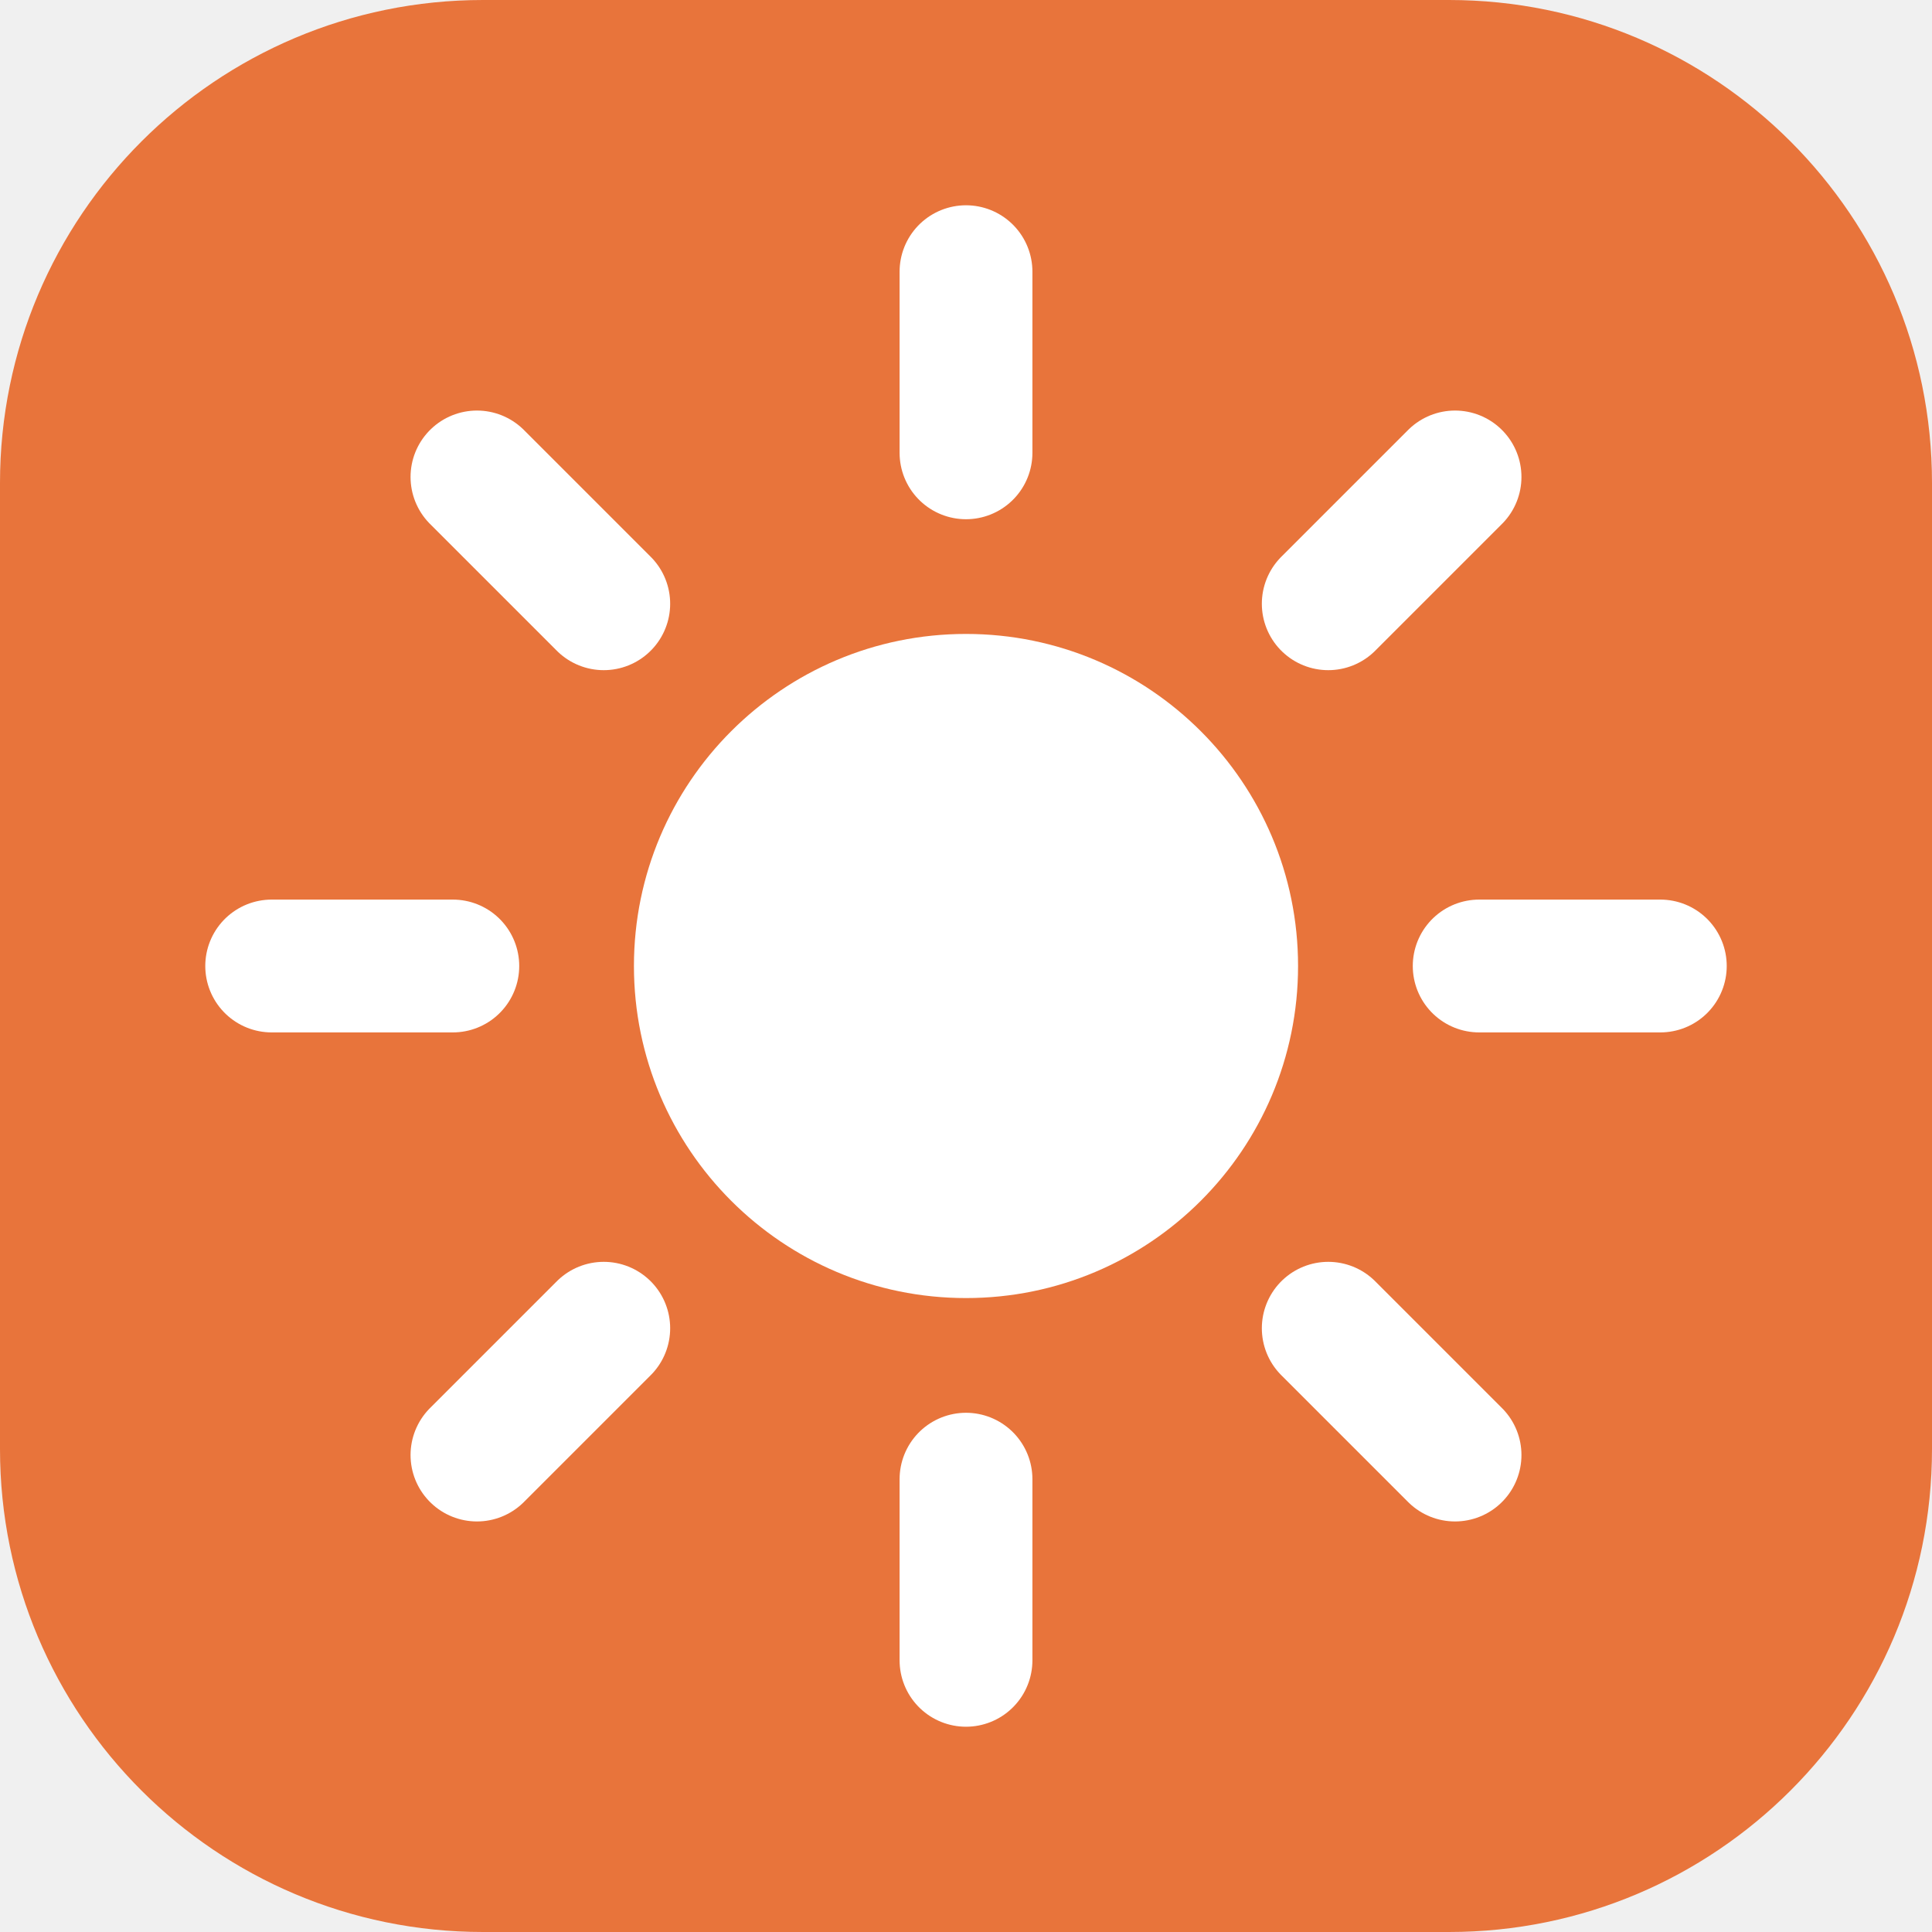
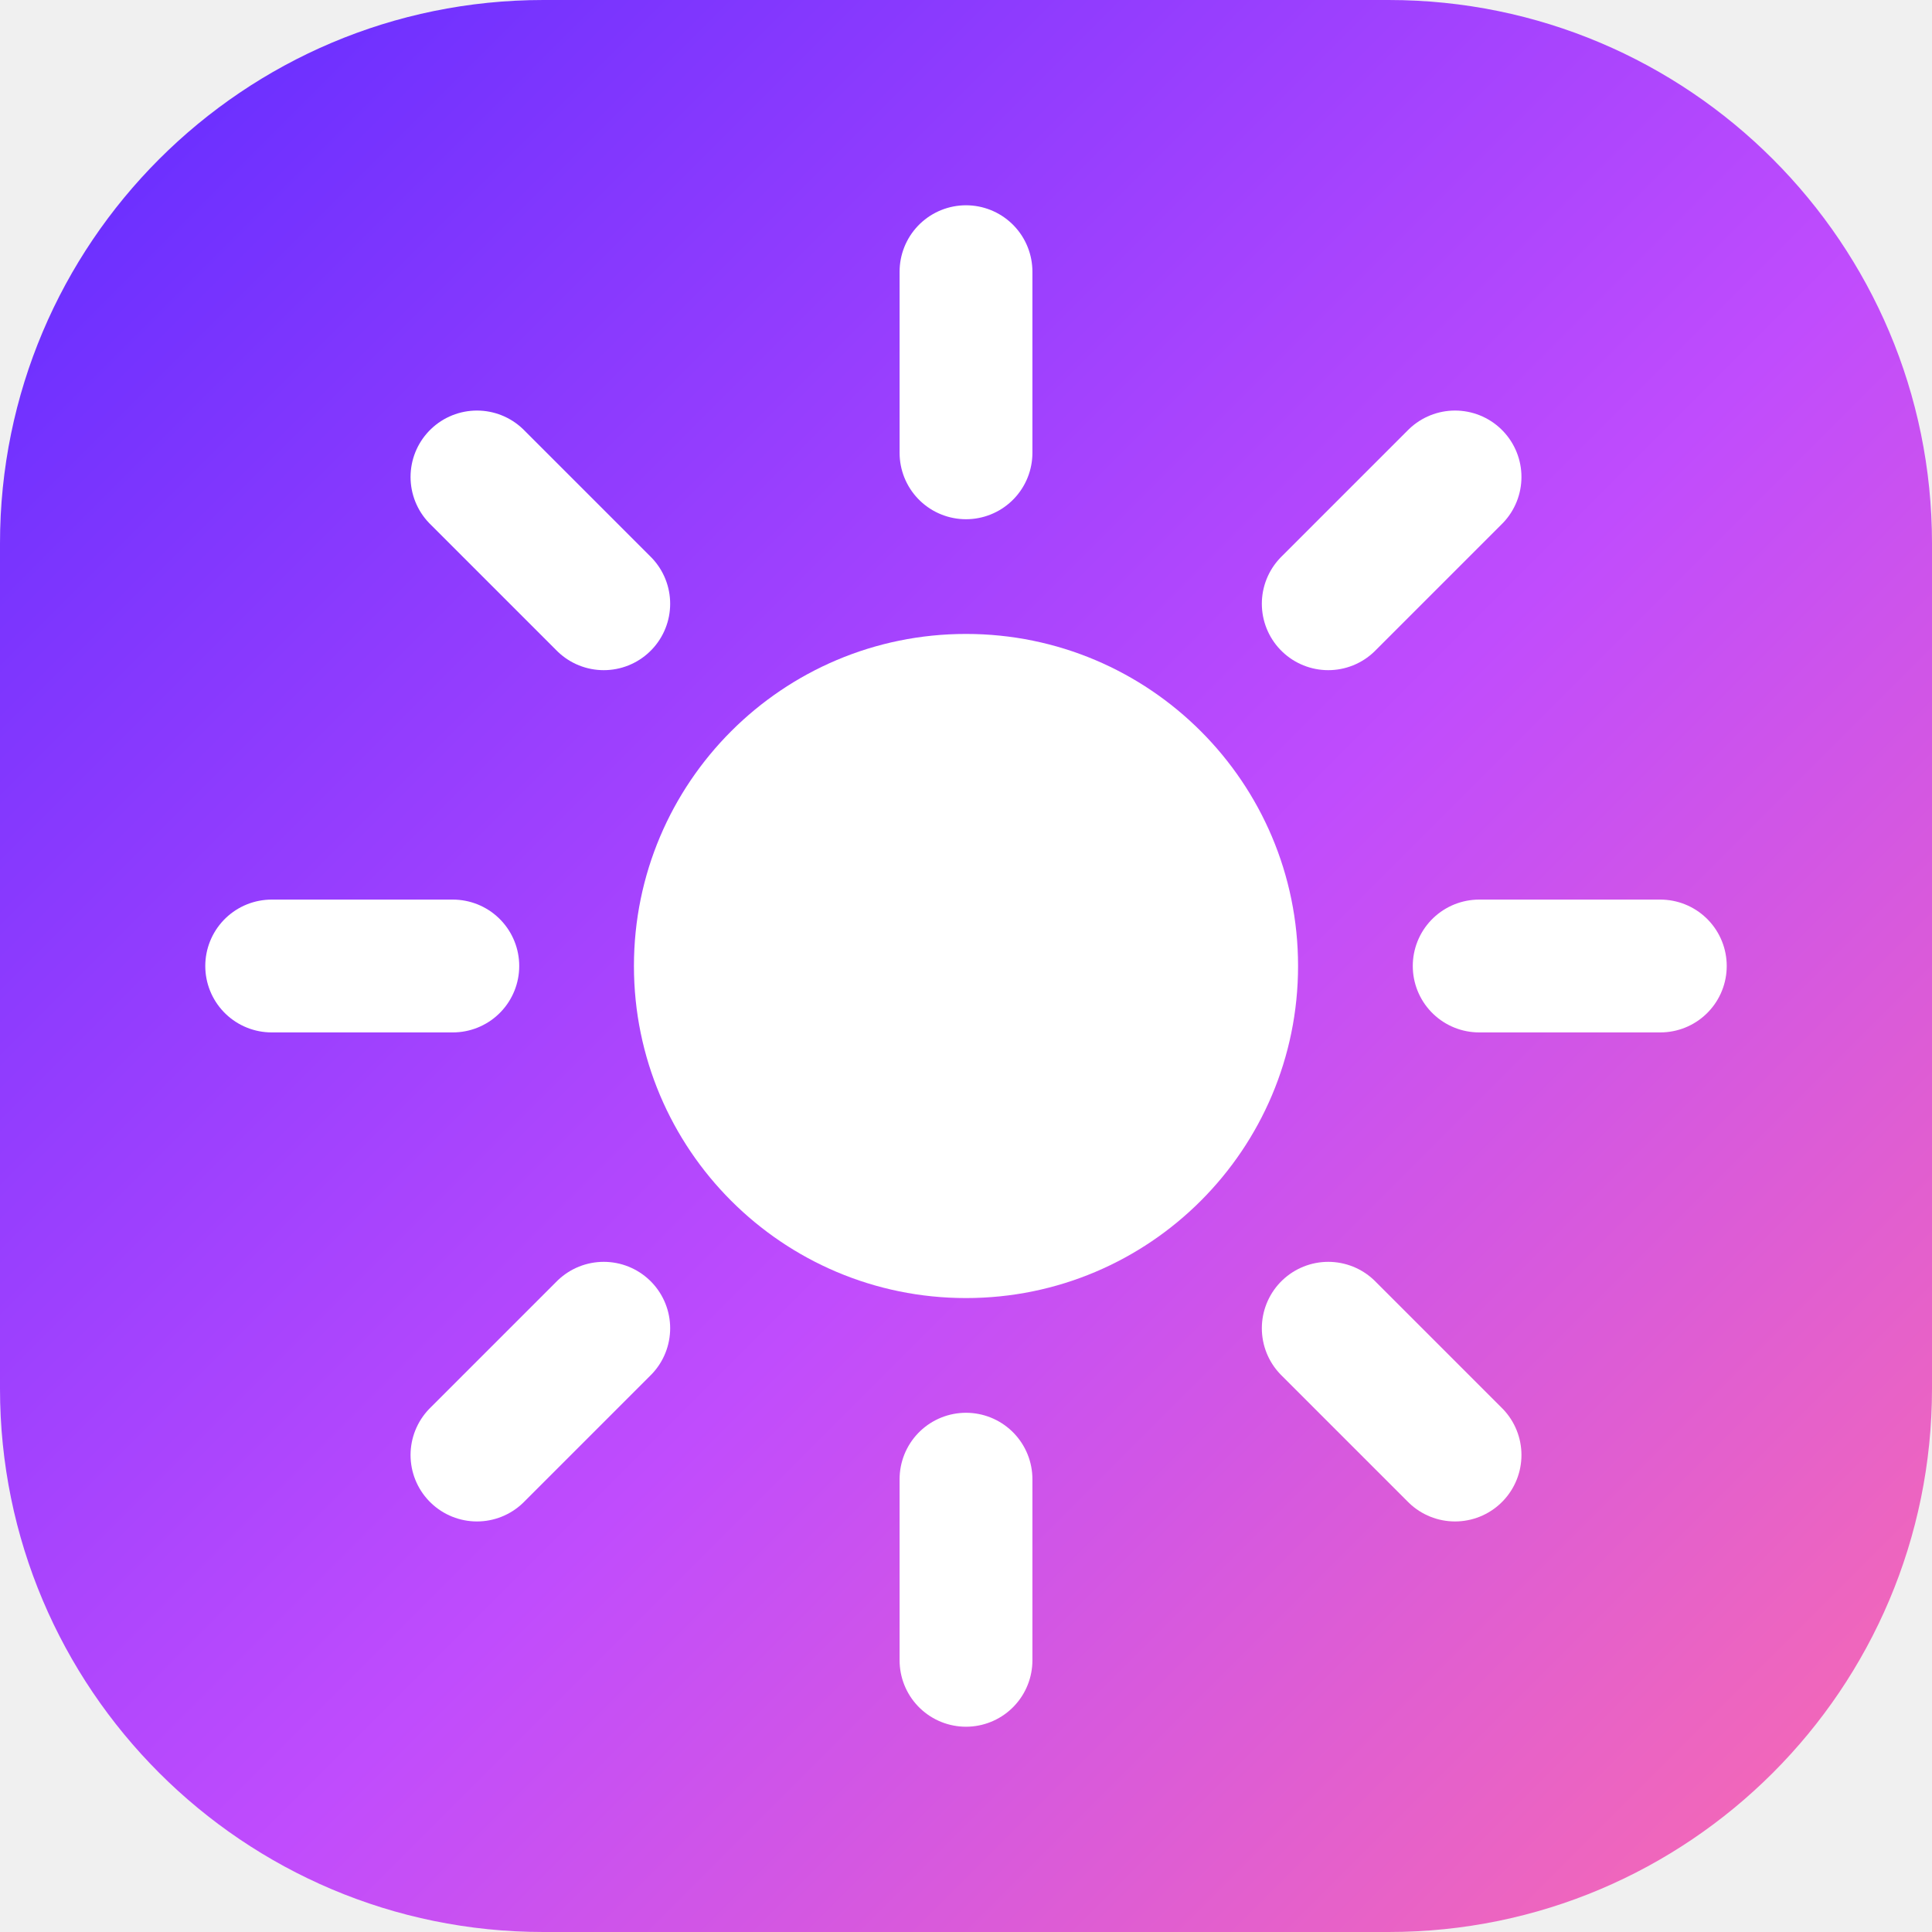
<svg xmlns="http://www.w3.org/2000/svg" viewBox="0 0 32 32">
-   <rect width="32" height="32" rx="8" fill="#e8743b" />
+   <defs>
+     <linearGradient id="g" x1="0" y1="0" x2="1" y2="1">
+       <stop offset="0" stop-color="#5e2bff" />
+       <stop offset=".55" stop-color="#c04cfd" />
+       <stop offset="1" stop-color="#fc6dab" />
+     </linearGradient>
+   </defs>
+   <rect width="32" height="32" rx="9" fill="url(#g)" />
  <circle cx="16" cy="16" r="5.5" fill="#fff" />
  <g stroke="#fff" stroke-width="2.2" stroke-linecap="round">
    <path d="M16 4.5v3M16 24.5v3M4.5 16h3M24.5 16h3M7.9 7.9l2.1 2.1M22 22l2.1 2.1M7.9 24.1 10 22M22 10l2.1-2.1" />
  </g>
</svg>
